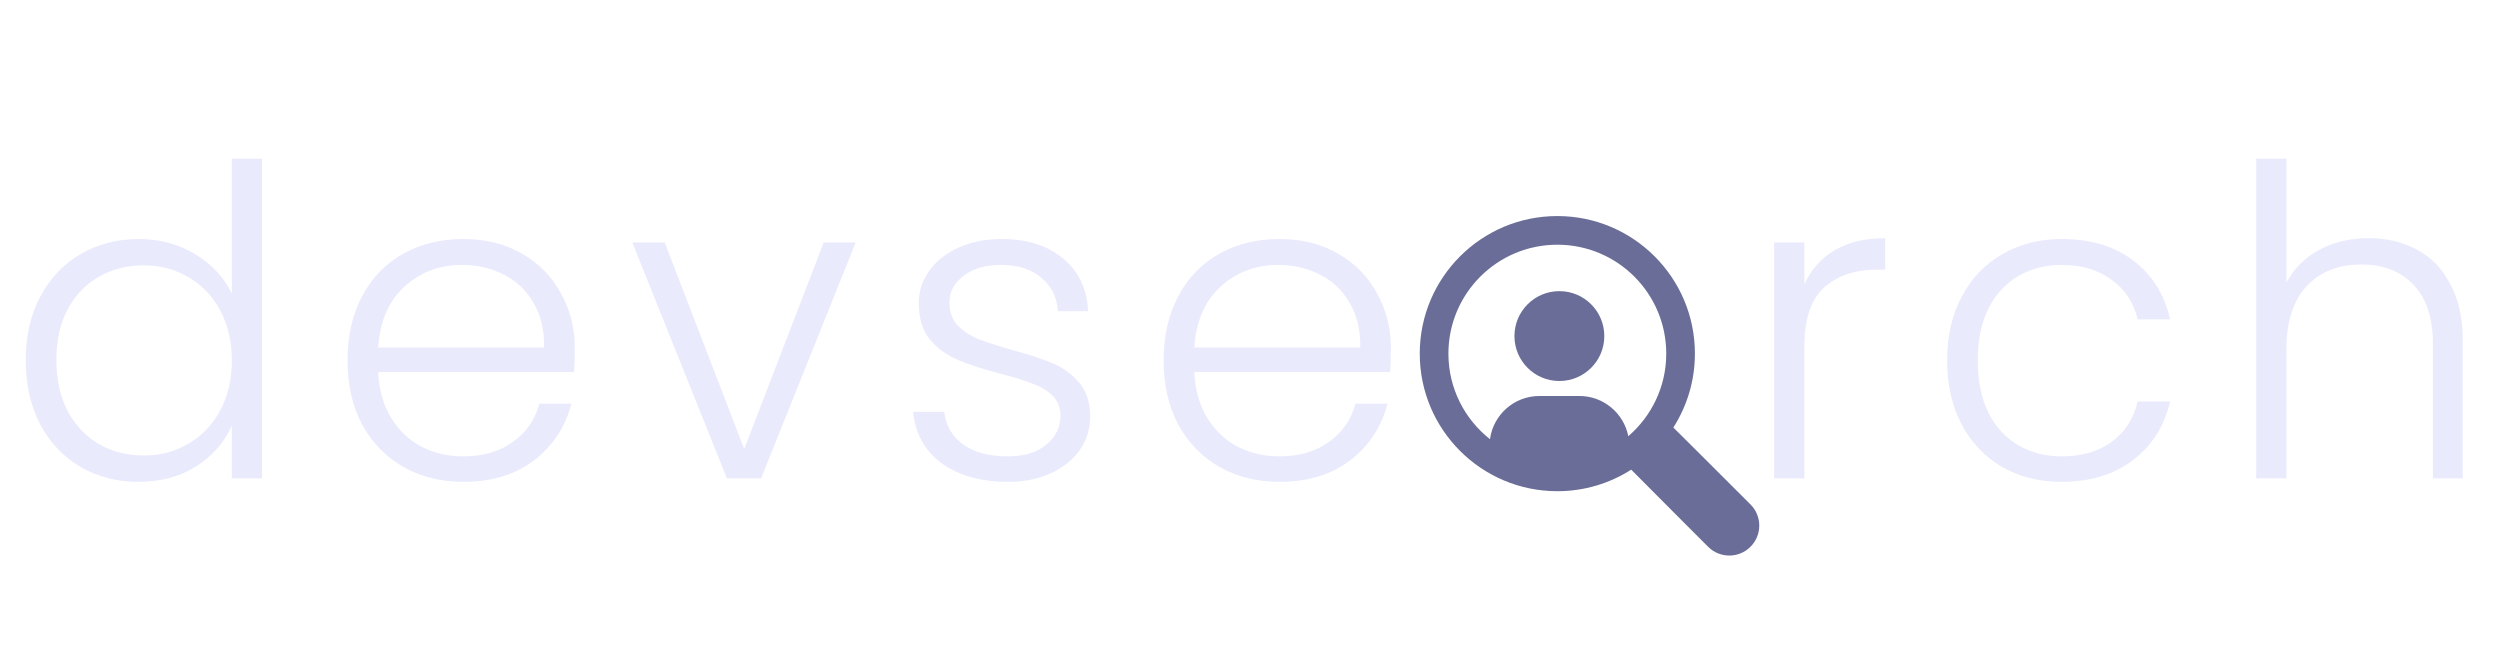
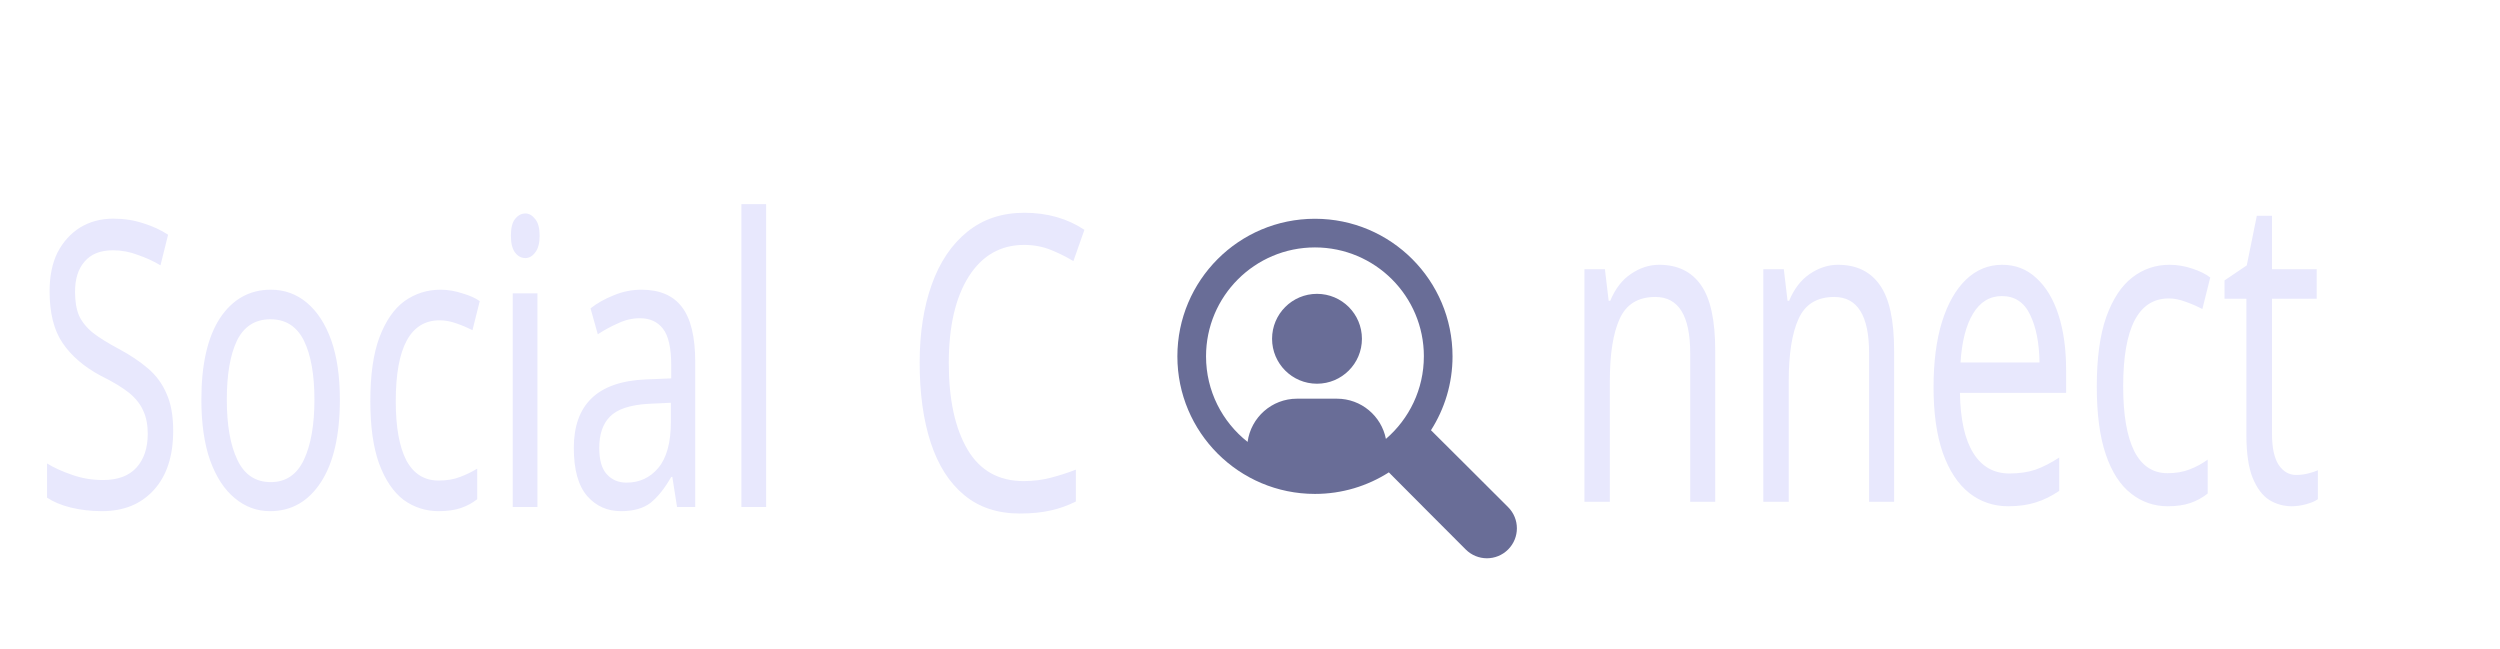
- <svg xmlns="http://www.w3.org/2000/svg" width="162" height="42" viewBox="0 0 162 42" fill="none">
-   <path d="M1.665 23.328C1.665 21.76 1.982 20.388 2.617 19.212C3.251 18.017 4.119 17.103 5.221 16.468C6.341 15.815 7.601 15.488 9.001 15.488C10.345 15.488 11.558 15.815 12.641 16.468C13.723 17.121 14.517 17.971 15.021 19.016V10.28H16.981V31H15.021V27.584C14.554 28.648 13.789 29.525 12.725 30.216C11.661 30.888 10.41 31.224 8.973 31.224C7.573 31.224 6.313 30.897 5.193 30.244C4.091 29.591 3.223 28.667 2.589 27.472C1.973 26.277 1.665 24.896 1.665 23.328ZM15.021 23.356C15.021 22.124 14.769 21.041 14.265 20.108C13.761 19.175 13.07 18.456 12.193 17.952C11.334 17.448 10.382 17.196 9.337 17.196C8.254 17.196 7.283 17.439 6.425 17.924C5.566 18.409 4.885 19.119 4.381 20.052C3.895 20.967 3.653 22.059 3.653 23.328C3.653 24.579 3.895 25.68 4.381 26.632C4.885 27.565 5.566 28.284 6.425 28.788C7.283 29.273 8.254 29.516 9.337 29.516C10.382 29.516 11.334 29.264 12.193 28.76C13.07 28.256 13.761 27.537 14.265 26.604C14.769 25.671 15.021 24.588 15.021 23.356ZM37.247 22.572C37.247 23.244 37.228 23.757 37.191 24.112H24.507C24.563 25.269 24.843 26.259 25.347 27.08C25.851 27.901 26.514 28.527 27.335 28.956C28.157 29.367 29.052 29.572 30.023 29.572C31.293 29.572 32.356 29.264 33.215 28.648C34.093 28.032 34.671 27.201 34.951 26.156H37.023C36.65 27.649 35.847 28.872 34.615 29.824C33.402 30.757 31.871 31.224 30.023 31.224C28.586 31.224 27.298 30.907 26.159 30.272C25.02 29.619 24.125 28.704 23.471 27.528C22.837 26.333 22.519 24.943 22.519 23.356C22.519 21.769 22.837 20.379 23.471 19.184C24.106 17.989 24.992 17.075 26.131 16.44C27.27 15.805 28.567 15.488 30.023 15.488C31.479 15.488 32.748 15.805 33.831 16.44C34.932 17.075 35.773 17.933 36.351 19.016C36.949 20.08 37.247 21.265 37.247 22.572ZM35.259 22.516C35.278 21.377 35.044 20.407 34.559 19.604C34.093 18.801 33.449 18.195 32.627 17.784C31.806 17.373 30.91 17.168 29.939 17.168C28.483 17.168 27.242 17.635 26.215 18.568C25.189 19.501 24.619 20.817 24.507 22.516H35.259ZM48.225 29.096L53.377 15.712H55.449L49.317 31H47.105L40.973 15.712H43.073L48.225 29.096ZM65.33 31.224C63.575 31.224 62.138 30.823 61.018 30.02C59.916 29.199 59.3 28.088 59.17 26.688H61.186C61.279 27.547 61.68 28.247 62.39 28.788C63.118 29.311 64.088 29.572 65.302 29.572C66.366 29.572 67.196 29.32 67.794 28.816C68.41 28.312 68.718 27.687 68.718 26.94C68.718 26.417 68.55 25.988 68.214 25.652C67.878 25.316 67.448 25.055 66.926 24.868C66.422 24.663 65.731 24.448 64.854 24.224C63.715 23.925 62.791 23.627 62.082 23.328C61.372 23.029 60.766 22.591 60.262 22.012C59.776 21.415 59.534 20.621 59.534 19.632C59.534 18.885 59.758 18.195 60.206 17.56C60.654 16.925 61.288 16.421 62.11 16.048C62.931 15.675 63.864 15.488 64.91 15.488C66.552 15.488 67.878 15.908 68.886 16.748C69.894 17.569 70.435 18.708 70.51 20.164H68.55C68.494 19.268 68.139 18.549 67.486 18.008C66.851 17.448 65.974 17.168 64.854 17.168C63.864 17.168 63.062 17.401 62.446 17.868C61.83 18.335 61.522 18.913 61.522 19.604C61.522 20.201 61.699 20.696 62.054 21.088C62.427 21.461 62.884 21.76 63.426 21.984C63.967 22.189 64.695 22.423 65.61 22.684C66.711 22.983 67.588 23.272 68.242 23.552C68.895 23.832 69.455 24.243 69.922 24.784C70.388 25.325 70.631 26.044 70.65 26.94C70.65 27.761 70.426 28.499 69.978 29.152C69.53 29.787 68.904 30.291 68.102 30.664C67.299 31.037 66.375 31.224 65.33 31.224ZM90.131 22.572C90.131 23.244 90.112 23.757 90.075 24.112H77.391C77.447 25.269 77.727 26.259 78.231 27.08C78.735 27.901 79.398 28.527 80.219 28.956C81.04 29.367 81.936 29.572 82.907 29.572C84.176 29.572 85.24 29.264 86.099 28.648C86.976 28.032 87.555 27.201 87.835 26.156H89.907C89.534 27.649 88.731 28.872 87.499 29.824C86.286 30.757 84.755 31.224 82.907 31.224C81.47 31.224 80.182 30.907 79.043 30.272C77.904 29.619 77.008 28.704 76.355 27.528C75.72 26.333 75.403 24.943 75.403 23.356C75.403 21.769 75.72 20.379 76.355 19.184C76.99 17.989 77.876 17.075 79.015 16.44C80.154 15.805 81.451 15.488 82.907 15.488C84.363 15.488 85.632 15.805 86.715 16.44C87.816 17.075 88.656 17.933 89.235 19.016C89.832 20.08 90.131 21.265 90.131 22.572ZM88.143 22.516C88.162 21.377 87.928 20.407 87.443 19.604C86.976 18.801 86.332 18.195 85.511 17.784C84.69 17.373 83.794 17.168 82.823 17.168C81.367 17.168 80.126 17.635 79.099 18.568C78.072 19.501 77.503 20.817 77.391 22.516H88.143ZM116.924 18.428C117.354 17.476 118.007 16.739 118.884 16.216C119.78 15.693 120.872 15.432 122.16 15.432V17.476H121.628C120.21 17.476 119.071 17.859 118.212 18.624C117.354 19.389 116.924 20.668 116.924 22.46V31H114.964V15.712H116.924V18.428ZM126.173 23.356C126.173 21.769 126.49 20.388 127.125 19.212C127.759 18.017 128.637 17.103 129.757 16.468C130.877 15.815 132.155 15.488 133.593 15.488C135.478 15.488 137.027 15.955 138.241 16.888C139.473 17.821 140.266 19.091 140.621 20.696H138.521C138.259 19.595 137.69 18.736 136.813 18.12C135.954 17.485 134.881 17.168 133.593 17.168C132.566 17.168 131.642 17.401 130.821 17.868C129.999 18.335 129.346 19.035 128.861 19.968C128.394 20.883 128.161 22.012 128.161 23.356C128.161 24.7 128.394 25.839 128.861 26.772C129.346 27.705 129.999 28.405 130.821 28.872C131.642 29.339 132.566 29.572 133.593 29.572C134.881 29.572 135.954 29.264 136.813 28.648C137.69 28.013 138.259 27.136 138.521 26.016H140.621C140.266 27.584 139.473 28.844 138.241 29.796C137.009 30.748 135.459 31.224 133.593 31.224C132.155 31.224 130.877 30.907 129.757 30.272C128.637 29.619 127.759 28.704 127.125 27.528C126.49 26.333 126.173 24.943 126.173 23.356ZM153.481 15.432C154.638 15.432 155.674 15.675 156.589 16.16C157.522 16.645 158.25 17.392 158.773 18.4C159.314 19.389 159.585 20.603 159.585 22.04V31H157.653V22.264C157.653 20.603 157.233 19.333 156.393 18.456C155.571 17.579 154.442 17.14 153.005 17.14C151.53 17.14 150.354 17.607 149.477 18.54C148.599 19.473 148.161 20.845 148.161 22.656V31H146.201V10.28H148.161V18.316C148.646 17.401 149.355 16.692 150.289 16.188C151.241 15.684 152.305 15.432 153.481 15.432Z" fill="#EAEAFD" />
-   <path d="M103.959 21.777C103.959 23.386 102.656 24.689 101.047 24.689C99.439 24.689 98.136 23.386 98.136 21.777C98.136 20.169 99.439 18.866 101.047 18.866C102.655 18.866 103.959 20.169 103.959 21.777ZM113.431 35.431C113.052 35.81 112.555 36 112.059 36C111.562 36 111.065 35.81 110.686 35.431C110.686 35.431 105.742 30.482 105.703 30.433C104.32 31.316 102.678 31.83 100.915 31.83C95.991 31.83 92 27.839 92 22.915C92 17.991 95.992 14 100.915 14C105.838 14 109.83 17.991 109.83 22.915C109.83 24.678 109.316 26.32 108.433 27.703C108.482 27.742 113.431 32.687 113.431 32.687C114.19 33.444 114.19 34.673 113.431 35.431ZM107.973 22.915C107.973 19.017 104.813 15.857 100.915 15.857C97.017 15.857 93.857 19.017 93.857 22.915C93.857 25.165 94.911 27.167 96.55 28.459C96.764 26.879 98.114 25.66 99.753 25.66H102.341C103.913 25.66 105.221 26.78 105.514 28.266C107.019 26.971 107.973 25.055 107.973 22.915Z" fill="#696D97" />
+ <svg xmlns="http://www.w3.org/2000/svg" width="162" height="42" viewBox="0 0 162 42" fill="none" version="1.1" id="svg66">
+   <defs id="defs70" />
+   <text xml:space="preserve" style="font-style:normal;font-variant:normal;font-weight:normal;font-stretch:normal;font-size:12px;font-family:sans-serif;-inkscape-font-specification:'sans-serif, Normal';font-variant-ligatures:normal;font-variant-caps:normal;font-variant-numeric:normal;font-variant-east-asian:normal;white-space:pre;inline-size:107.274;display:inline;fill:#e8e8fd;fill-opacity:1" x="19.22" y="23.492" id="text557" transform="matrix(1.50765,0,0,2.150809,-26.84531,-17.67324)">
+     <tspan x="19.22" y="23.492" id="tspan24639">Social</tspan>
+   </text>
+   <path d="m 88.253,21.953 c 0,1.608 -1.303,2.912 -2.912,2.912 -1.608,0 -2.911,-1.303 -2.911,-2.912 0,-1.608 1.303,-2.912 2.911,-2.912 1.608,0 2.912,1.304 2.912,2.912 z m 9.472,13.654 c -0.379,0.379 -0.876,0.569 -1.372,0.569 -0.497,0 -0.994,-0.19 -1.373,-0.569 0,0 -4.944,-4.949 -4.983,-4.998 -1.383,0.883 -3.025,1.397 -4.788,1.397 -4.924,0 -8.915,-3.991 -8.915,-8.915 0,-4.924 3.992,-8.915 8.915,-8.915 4.923,0 8.915,3.991 8.915,8.915 0,1.763 -0.514,3.405 -1.397,4.788 0.049,0.039 4.998,4.983 4.998,4.983 0.759,0.758 0.759,1.987 0,2.745 z m -5.458,-12.516 c 0,-3.898 -3.16,-7.058 -7.058,-7.058 -3.898,0 -7.058,3.16 -7.058,7.058 0,2.249 1.054,4.252 2.693,5.544 0.213,-1.58 1.564,-2.8 3.202,-2.8 h 2.588 c 1.572,0 2.88,1.121 3.173,2.606 1.505,-1.294 2.459,-3.211 2.459,-5.351 z" fill="#696d97" id="path3918" style="stroke-width:1" />
+   <text xml:space="preserve" style="font-style:normal;font-variant:normal;font-weight:normal;font-stretch:normal;font-size:11.901px;font-family:sans-serif;-inkscape-font-specification:'sans-serif, Normal';font-variant-ligatures:normal;font-variant-caps:normal;font-variant-numeric:normal;font-variant-east-asian:normal;fill:#696d97;fill-opacity:1" x="115.206" y="15.598" id="text24111">
+     <tspan id="tspan24109" x="115.206" y="15.598" />
+   </text>
+   <text xml:space="preserve" style="font-style:normal;font-variant:normal;font-weight:normal;font-stretch:normal;font-size:22.901px;font-family:sans-serif;-inkscape-font-specification:'sans-serif, Normal';font-variant-ligatures:normal;font-variant-caps:normal;font-variant-numeric:normal;font-variant-east-asian:normal;fill:#696d97;fill-opacity:1;stroke-width:1.924" x="67.687" y="28.474" id="text24115" transform="scale(0.8627027,1.159148)">
+     <tspan id="tspan24113" x="67.687" y="28.474" style="font-style:normal;font-variant:normal;font-weight:normal;font-stretch:normal;font-size:22.901px;font-family:sans-serif;-inkscape-font-specification:'sans-serif, Normal';font-variant-ligatures:normal;font-variant-caps:normal;font-variant-numeric:normal;font-variant-east-asian:normal;fill:#e8e8fd;fill-opacity:1;stroke-width:1.924">C</tspan>
+   </text>
+   <text xml:space="preserve" style="font-style:normal;font-variant:normal;font-weight:normal;font-stretch:normal;font-size:22.964px;font-family:Arial;-inkscape-font-specification:'Arial, Normal';font-variant-ligatures:normal;font-variant-caps:normal;font-variant-numeric:normal;font-variant-east-asian:normal;fill:#e8e8fd;fill-opacity:1;stroke-width:1.93" x="123.74" y="26.566" id="text24425" transform="scale(0.816851,1.224214)">
+     <tspan id="tspan24423" x="123.74" y="26.566" style="font-style:normal;font-variant:normal;font-weight:normal;font-stretch:normal;font-size:22.964px;font-family:sans-serif;-inkscape-font-specification:'sans-serif, Normal';font-variant-ligatures:normal;font-variant-caps:normal;font-variant-numeric:normal;font-variant-east-asian:normal;stroke-width:1.93">nnect</tspan>
+   </text>
</svg>
